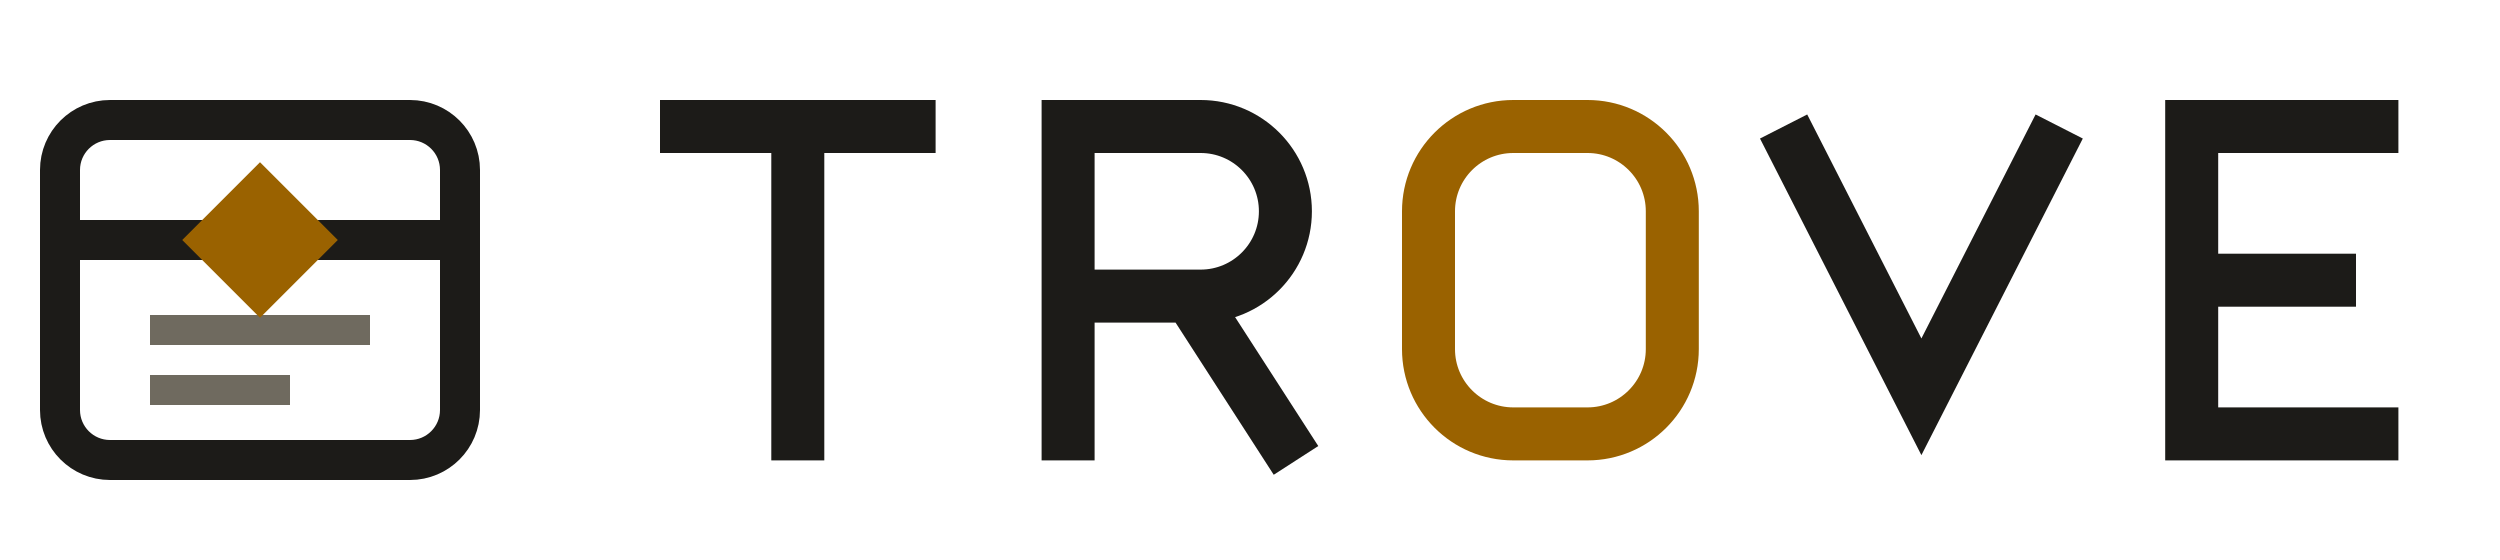
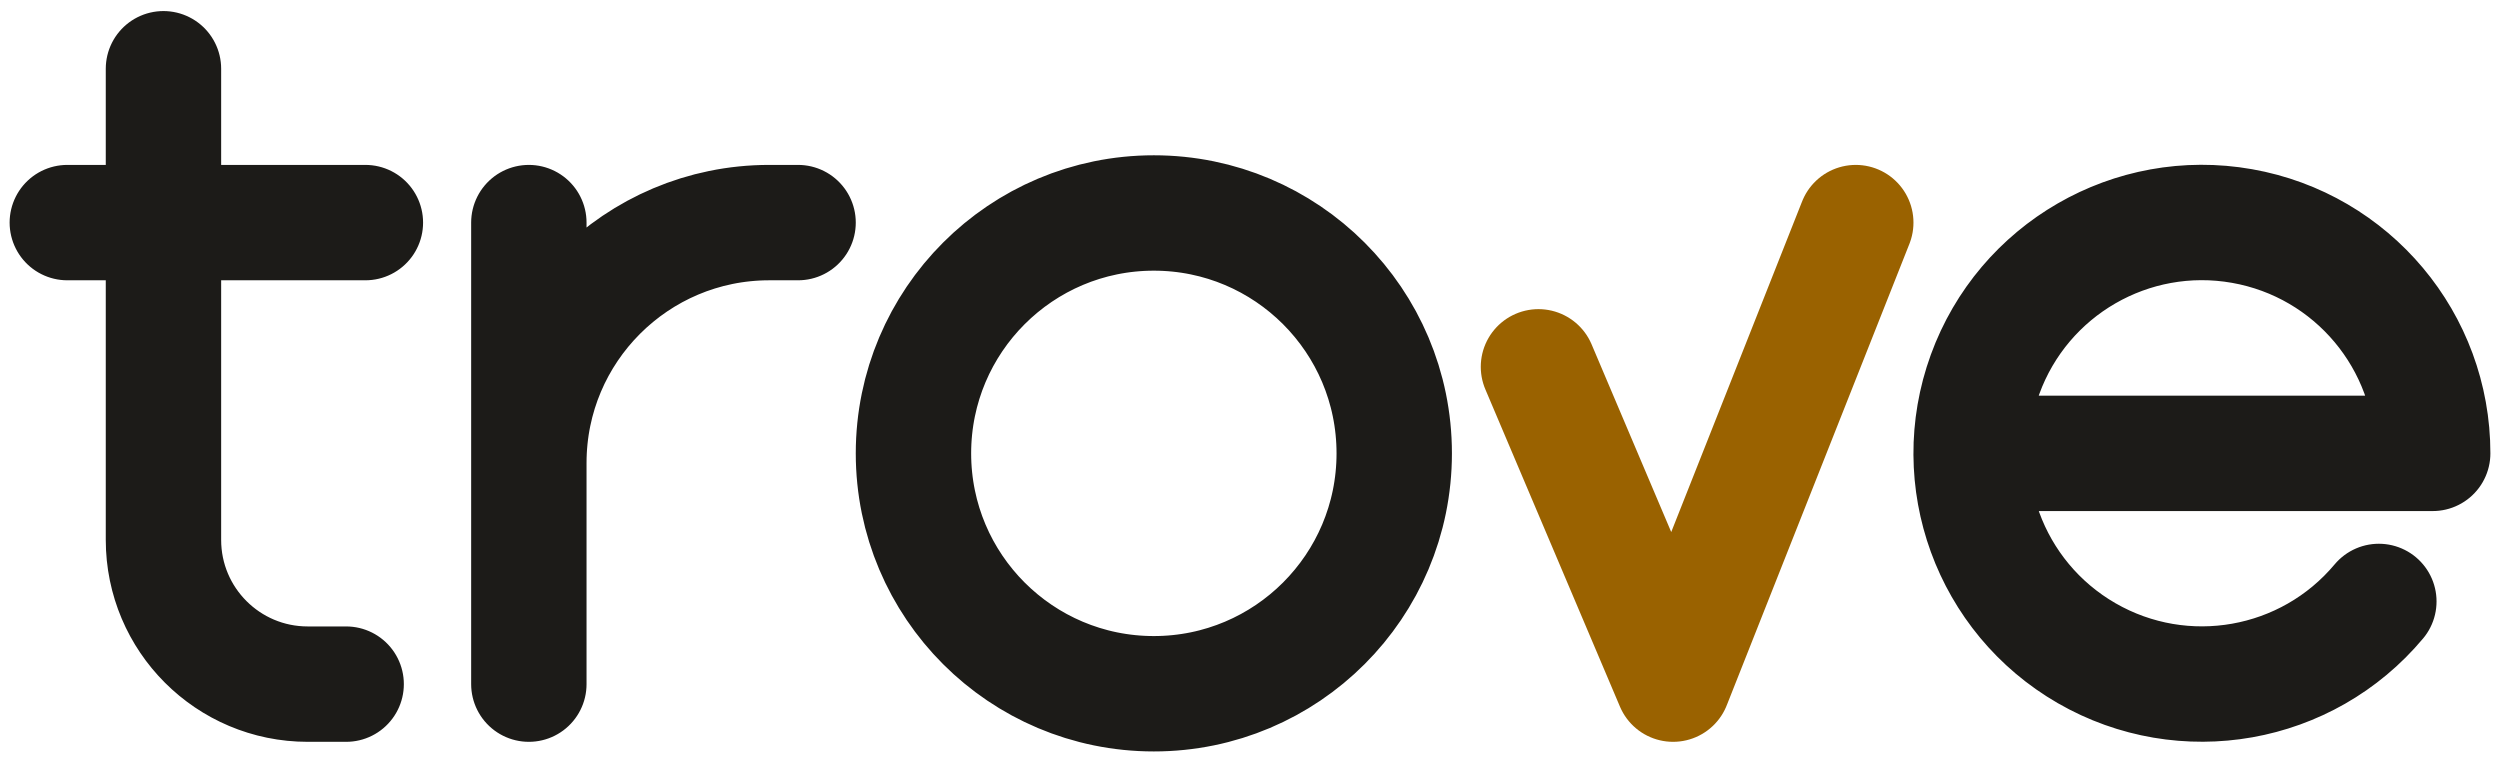
- <svg xmlns="http://www.w3.org/2000/svg" width="250" height="56" viewBox="0 0 250 56" fill="none" role="img" aria-label="Trove">
+ <svg xmlns="http://www.w3.org/2000/svg" width="200" height="61" viewBox="-6 34 520 158" fill="none" role="img" aria-label="Trove">
  <style>
    .ink { stroke: #1c1b18; }
-     .sub { stroke: #6f6a5f; }
-     .brass { stroke: #9a6200; }
-     .brassf { fill: #9a6200; }
+     .tick { stroke: #9a6200; }
    @media (prefers-color-scheme: dark) {
      .ink { stroke: #ebe5d6; }
-       .sub { stroke: #a19d93; }
-       .brass { stroke: #e3a83c; }
-       .brassf { fill: #e3a83c; }
+       .tick { stroke: #e3a83c; }
    }
  </style>
-   <g transform="translate(2 4)">
-     <rect class="ink" x="4" y="8" width="40" height="34" rx="5" stroke-width="4" />
-     <path class="ink" d="M4 20 H44" stroke-width="4" />
-     <path class="sub" d="M13 29 H35 M13 35 H27" stroke-width="3" />
-     <rect class="brassf" x="18.5" y="14.5" width="11" height="11" transform="rotate(45 24 20)" />
-   </g>
-   <g transform="translate(66 10) scale(1.06)" stroke-width="5" stroke-linejoin="miter">
-     <path class="ink" d="M0 2.5 H26 M13 2.5 V34" />
-     <path class="ink" d="M38.5 34 V2.5 H51 A8 8 0 0 1 51 18.5 H38.5 M50 18.5 L60 34" />
-     <rect class="brass" x="72.5" y="2.5" width="23" height="29" rx="8" />
-     <path class="ink" d="M106 2.5 L119 28 L132 2.5" />
-     <path class="ink" d="M164 2.5 H144.5 V31.5 H164 M144.5 17 H160" />
+   <g stroke-width="24" stroke-linecap="round" stroke-linejoin="round">
+     <path class="ink" d="M28 48V146a30 30 0 0 0 30 30h8M8 80H70M104 176V80M104 130a50 50 0 0 1 50-50h6M184 128a50 50 0 1 0 100 0a50 50 0 1 0-100 0M404 128H500a48 48 0 1 0-11.2 30.8" />
+     <path class="tick" d="M314 110L342 176L380 80" />
  </g>
</svg>
